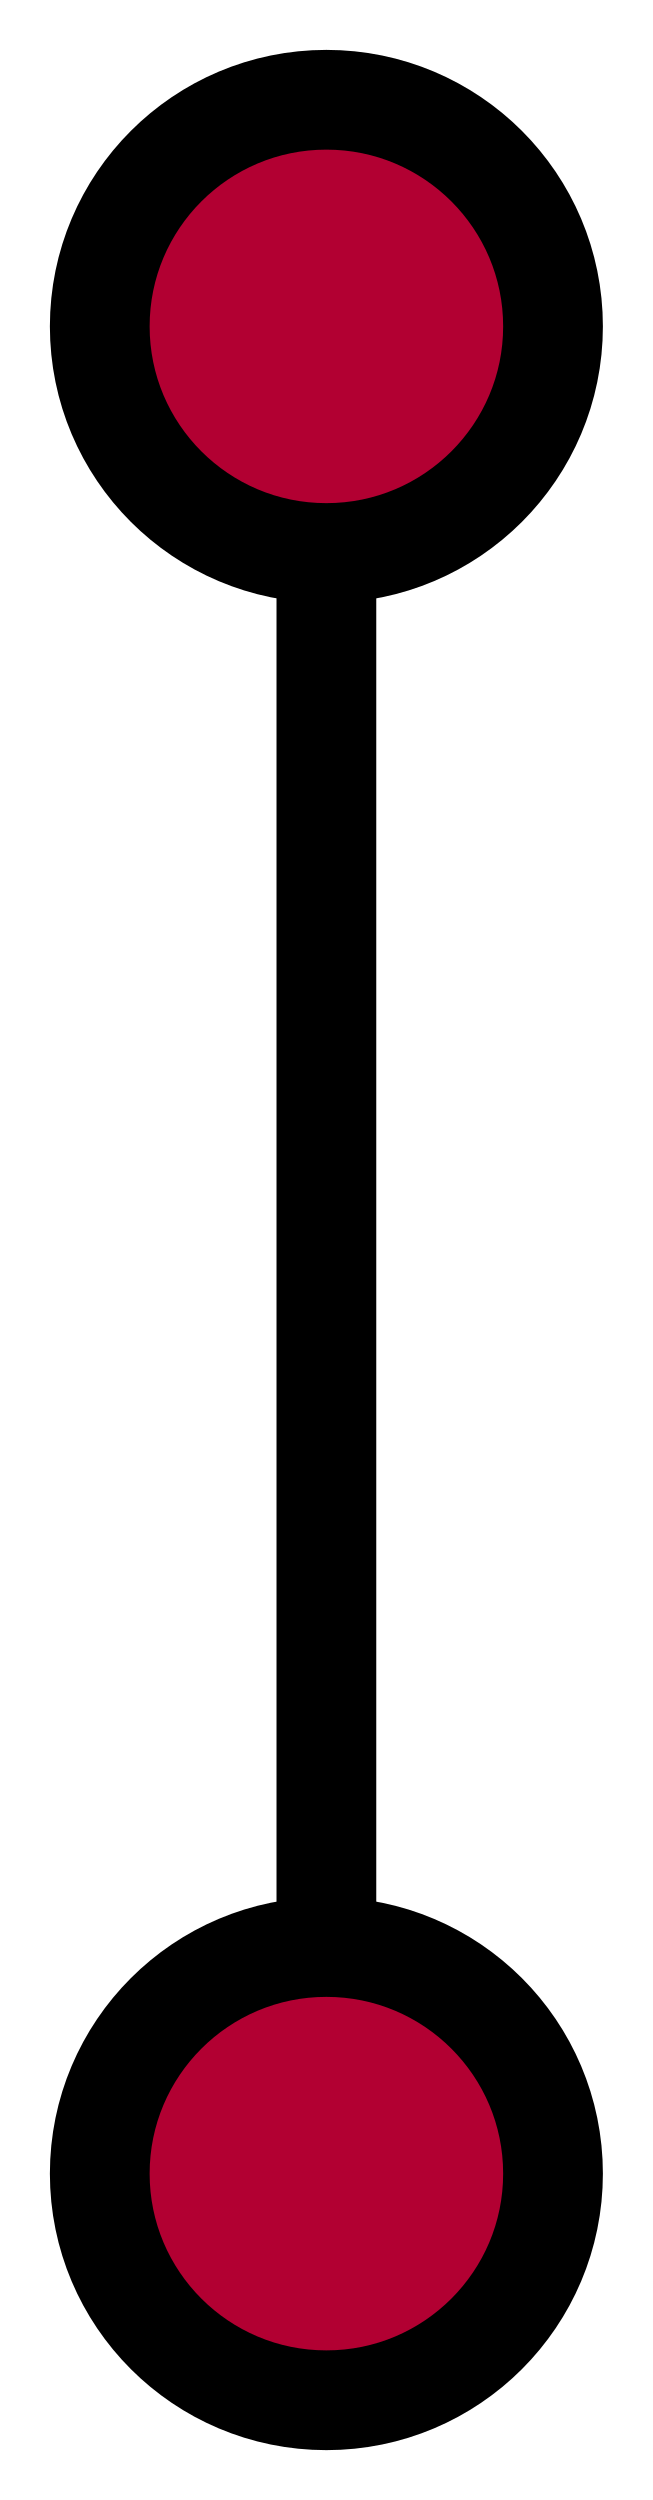
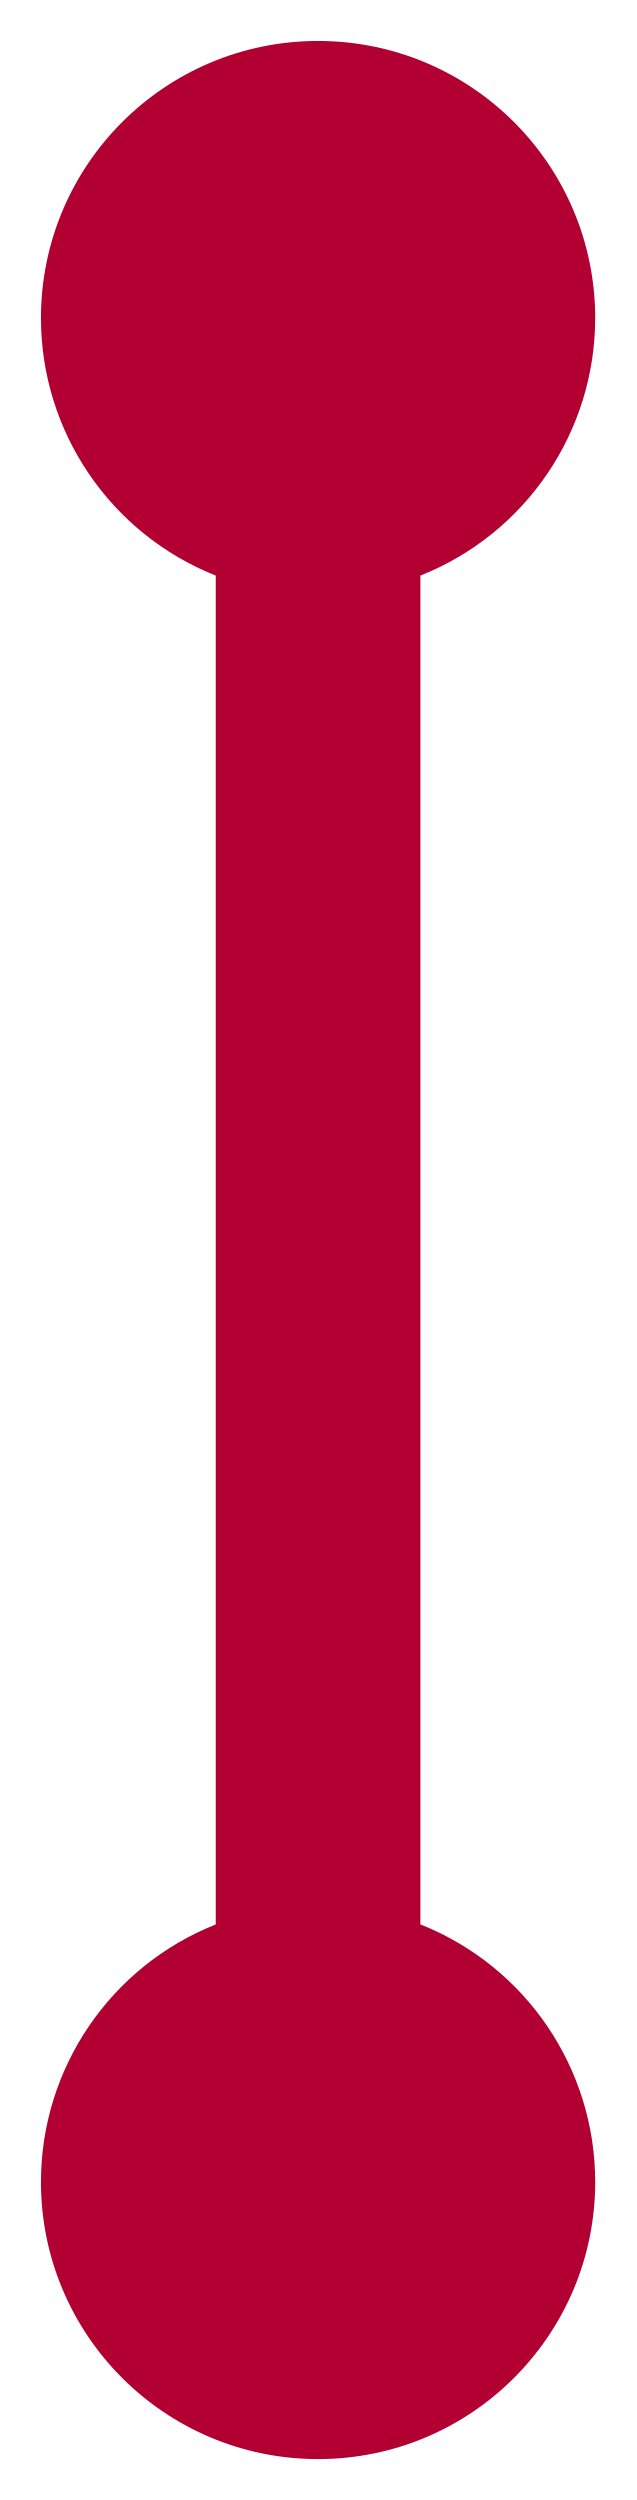
- <svg xmlns="http://www.w3.org/2000/svg" width="6.544mm" height="25.063mm" viewBox="0 0 6.544 25.063" version="1.1" id="svg5">
+ <svg xmlns="http://www.w3.org/2000/svg" width="7.767mm" height="30.524mm" viewBox="0 0 7.767 30.524" version="1.1" id="svg5">
  <defs id="defs2" />
-   <g id="layer1" transform="translate(-36.48591,-36.84288)">
+   <g id="layer1" transform="translate(-35.87416,-34.93664)">
    <g id="g1336">
-       <path style="fill:#a40037;stroke:#000000;stroke-width:1;stroke-linecap:round;stroke-linejoin:round;stroke-miterlimit:4;stroke-dasharray:none" d="M 39.758,40.364 V 58.384" id="path1251" />
-       <circle style="fill:#b20032;fill-opacity:1;stroke:#000000;stroke-width:1;stroke-linecap:round;stroke-linejoin:round;stroke-miterlimit:4;stroke-dasharray:none" id="path7684" cx="39.758" cy="40.115" r="2.272" />
-       <circle style="fill:#b20032;fill-opacity:1;stroke:#000000;stroke-width:1;stroke-linecap:round;stroke-linejoin:round;stroke-miterlimit:4;stroke-dasharray:none" id="circle7766" cx="39.758" cy="58.634" r="2.272" />
+       <path id="path7684" style="fill:#b20032;fill-opacity:1;stroke:none;stroke-width:3.78;stroke-linecap:round;stroke-linejoin:round;stroke-miterlimit:4;stroke-dasharray:none" d="M 14.678,1.891 A 12.789,12.789 0 0 0 1.891,14.678 12.789,12.789 0 0 0 9.957,26.562 V 88.807 A 12.789,12.789 0 0 0 1.891,100.689 12.789,12.789 0 0 0 14.678,113.479 12.789,12.789 0 0 0 27.467,100.689 12.789,12.789 0 0 0 19.4,88.805 V 26.562 A 12.789,12.789 0 0 0 27.467,14.678 12.789,12.789 0 0 0 14.678,1.891 Z" transform="matrix(0.2645833,0,0,0.2645833,35.87393,34.93641)" />
    </g>
  </g>
</svg>
